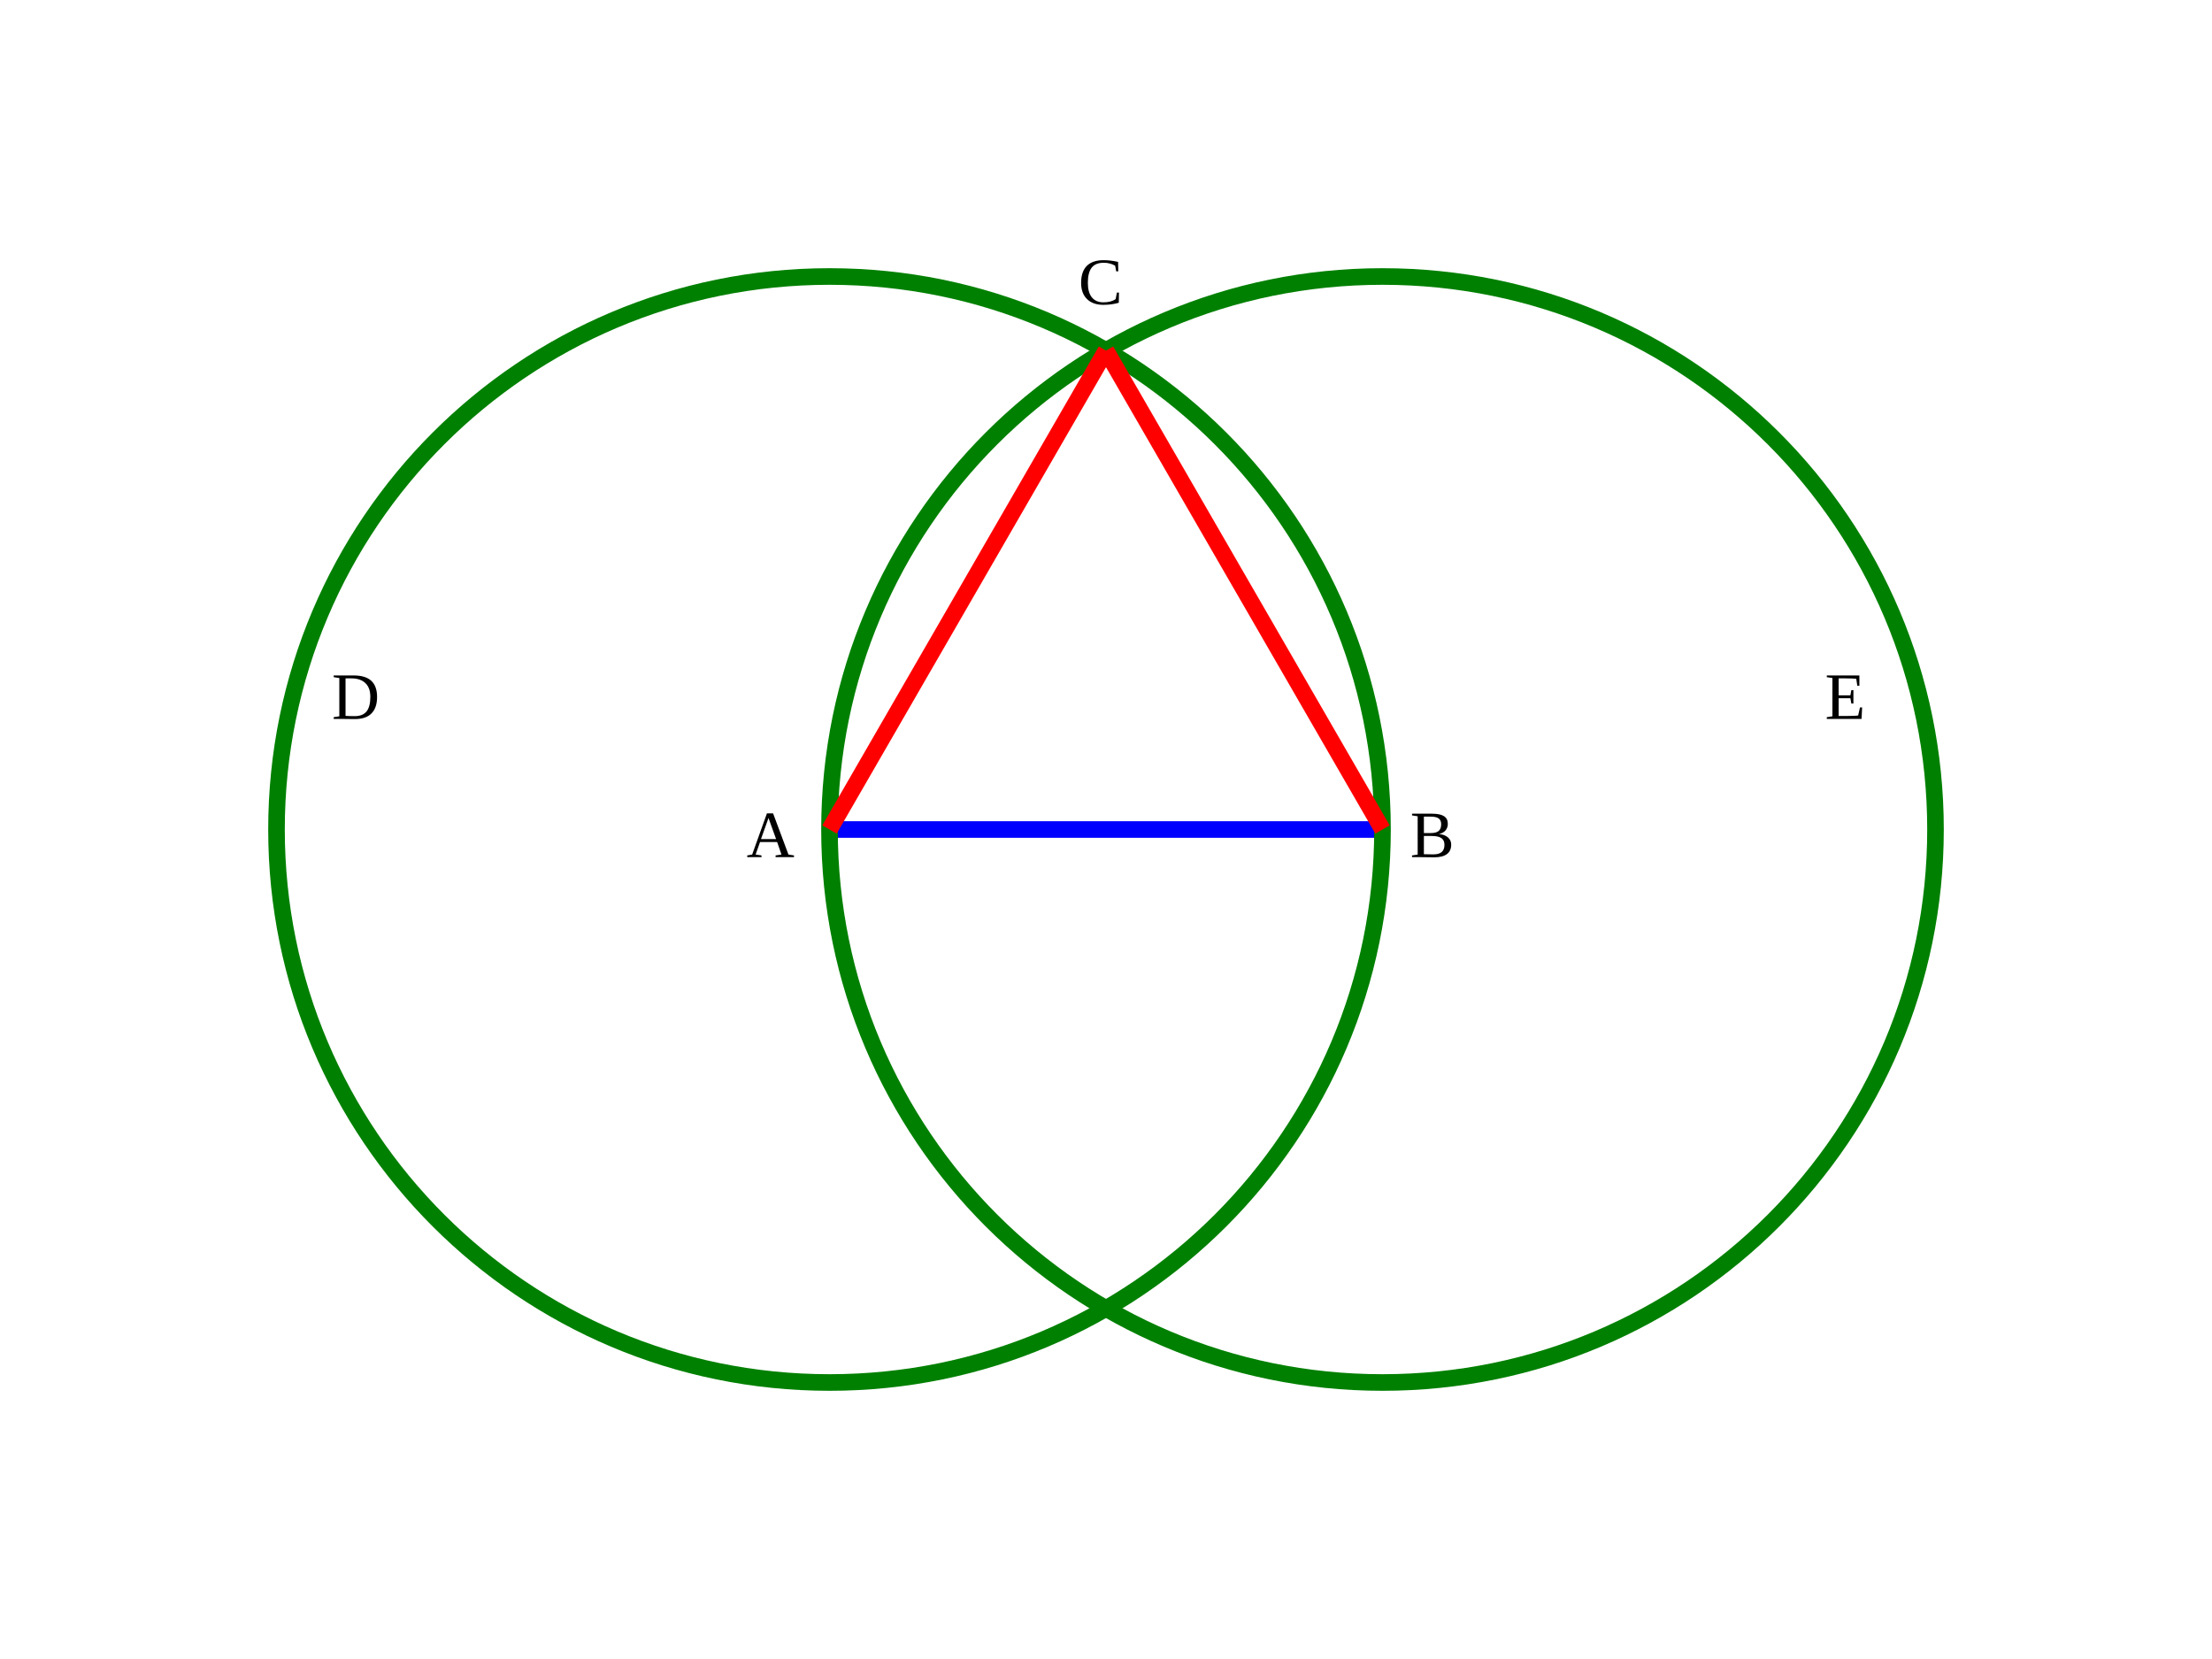
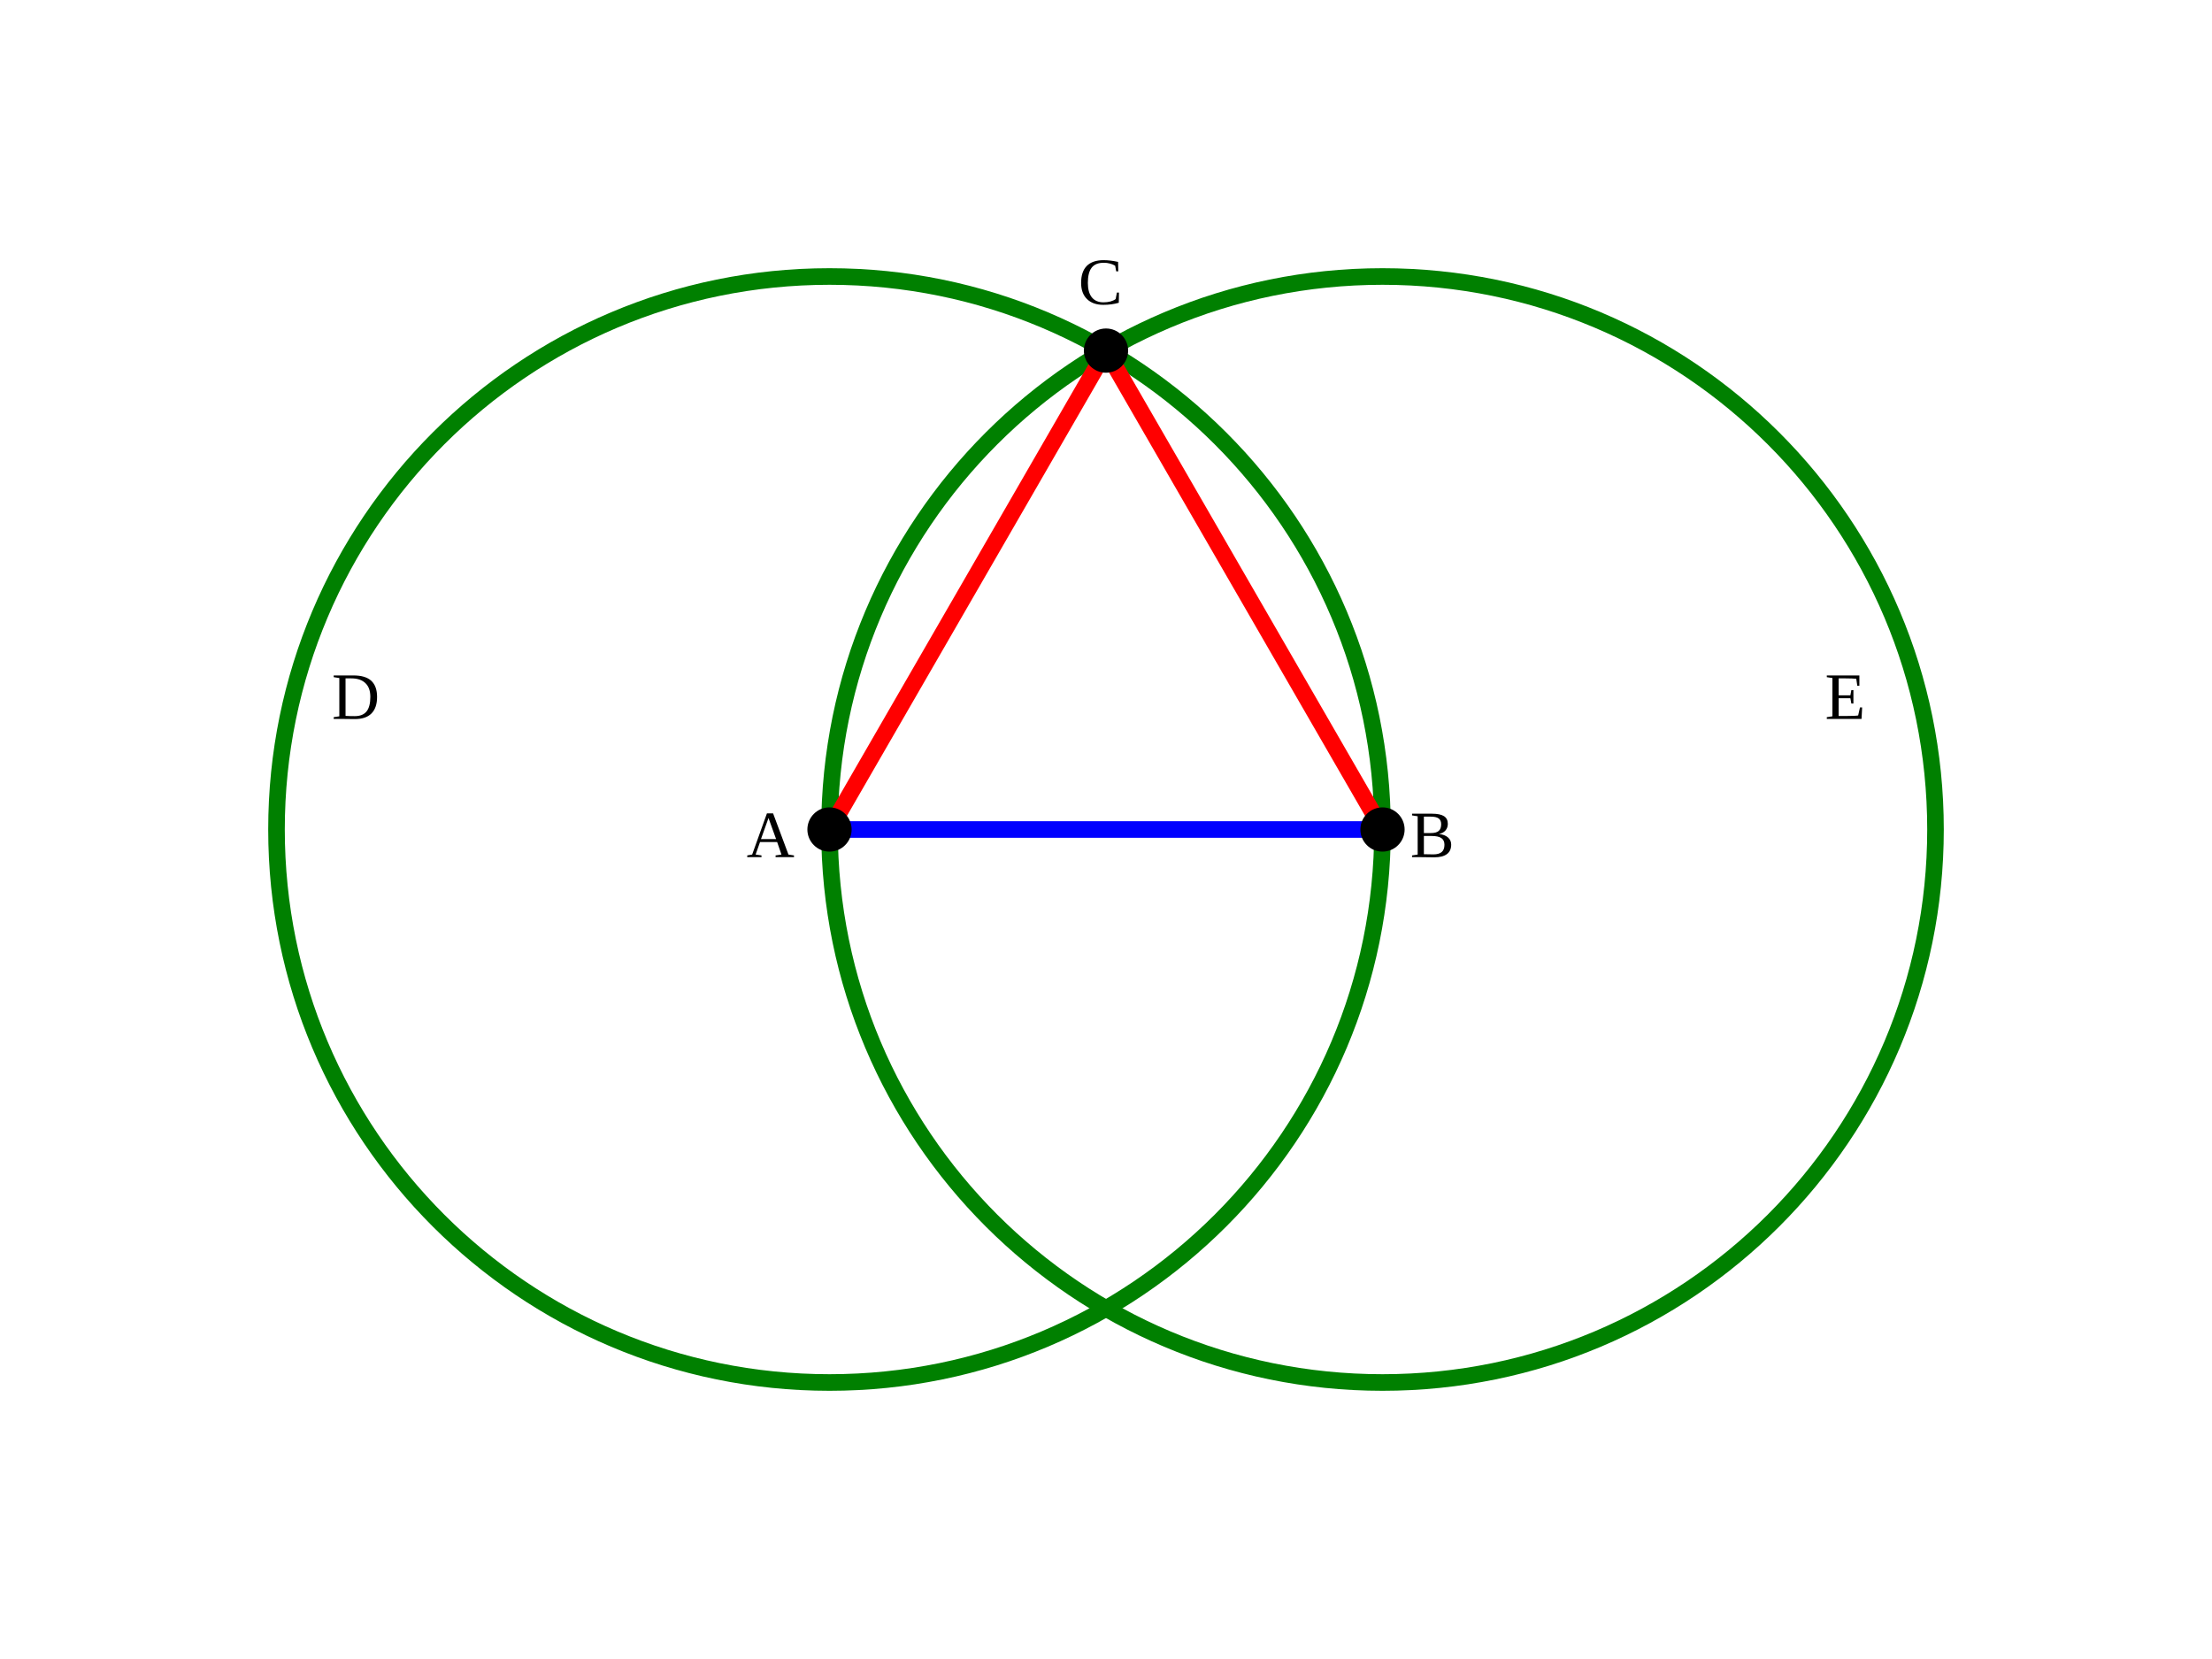
- <svg xmlns="http://www.w3.org/2000/svg" xmlns:xlink="http://www.w3.org/1999/xlink" version="1.1" viewBox="0 0 400 300">
+ <svg xmlns="http://www.w3.org/2000/svg" id="s-xy" version="1.1" viewBox="0 0 400 300">
+   <style>
+     circle.point { fill: black; } // TODO
+   </style>
  <g id="step.1">
-     <line id="AB" x1="150" y1="150" x2="250" y2="150" stroke="blue" stroke-width="3" />
+     <line id="AB" class="line A B" x1="150" y1="150" x2="250" y2="150" stroke="blue" stroke-width="3" />
    <text x="135" y="155">A</text>
    <text x="255" y="155">B</text>
  </g>
  <g id="step.3a">
-     <circle id="BCD" cx="150" cy="150" r="100" stroke="green" stroke-width="3" fill="none" />
+     <circle id="BCD" class="circle A B" cx="150" cy="150" r="100" stroke="green" stroke-width="3" fill="none" />
    <text x="60" y="130">D</text>
  </g>
  <g id="step.3b">
-     <circle id="ACE" cx="250" cy="150" r="100" stroke="green" stroke-width="3" fill="none" />
+     <circle id="ACE" class="circle B A" cx="250" cy="150" r="100" stroke="green" stroke-width="3" fill="none" />
    <text x="330" y="130">E</text>
  </g>
  <g id="step.3c">
-     <line id="AC" x1="150" y1="150" x2="200" y2="63.4" stroke="red" stroke-width="3" />
-     <line id="BC" x1="250" y1="150" x2="200" y2="63.4" stroke="red" stroke-width="3" />
+     <line id="AC" class="line A C" x1="150" y1="150" x2="200" y2="63.4" stroke="red" stroke-width="3" />
+     <line id="BC" class="line B C" x1="250" y1="150" x2="200" y2="63.4" stroke="red" stroke-width="3" />
    <text x="195" y="55">C</text>
+     <circle id="C" class="intersection BCD ACE" cx="200" cy="63.4" r="4" />
  </g>
-   <animate id="anim-AB" xlink:href="#AB" begin="anim-init.end + 1ms" attributeName="stroke-dashoffset" dur="500ms" to="0" fill="freeze" />
-   <animate id="anim-BCD" xlink:href="#BCD" begin="anim-AB.end + 1ms" attributeName="stroke-dashoffset" dur="1s" to="0" fill="freeze" />
-   <animate id="anim-ACE" xlink:href="#ACE" begin="anim-BCD.end + 1ms" attributeName="stroke-dashoffset" dur="1s" to="0" fill="freeze" />
-   <animate id="anim-AC" xlink:href="#AC" begin="anim-ACE.end + 1ms" attributeName="stroke-dashoffset" dur="500ms" to="0" fill="freeze" />
-   <animate id="anim-BC" xlink:href="#BC" begin="anim-AC.end + 1ms" attributeName="stroke-dashoffset" dur="500ms" to="0" fill="freeze" />
-   <animate xlink:href="#AB" attributeName="stroke-dasharray" dur="1ms" to="100 100" fill="freeze" id="anim-init" />
-   <animate xlink:href="#AB" attributeName="stroke-dashoffset" dur="1ms" to="100" fill="freeze" />
-   <animate xlink:href="#BCD" attributeName="stroke-dasharray" dur="1ms" to="629 629" fill="freeze" />
-   <animate xlink:href="#BCD" attributeName="stroke-dashoffset" dur="1ms" to="629" fill="freeze" />
-   <animate xlink:href="#ACE" attributeName="stroke-dasharray" dur="1ms" to="629 629" fill="freeze" />
-   <animate xlink:href="#ACE" attributeName="stroke-dashoffset" dur="1ms" to="629" fill="freeze" />
-   <animate xlink:href="#AC" attributeName="stroke-dasharray" dur="1ms" to="100 100" fill="freeze" />
-   <animate xlink:href="#AC" attributeName="stroke-dashoffset" dur="1ms" to="100" fill="freeze" />
-   <animate xlink:href="#BC" attributeName="stroke-dasharray" dur="1ms" to="100 100" fill="freeze" />
-   <animate xlink:href="#BC" attributeName="stroke-dashoffset" dur="1ms" to="100" fill="freeze" />
+   <g id="input">
+     <circle id="A" class="point" cx="150" cy="150" r="4" />
+     <circle id="B" class="point" cx="250" cy="150" r="4" />
+   </g>
</svg>
